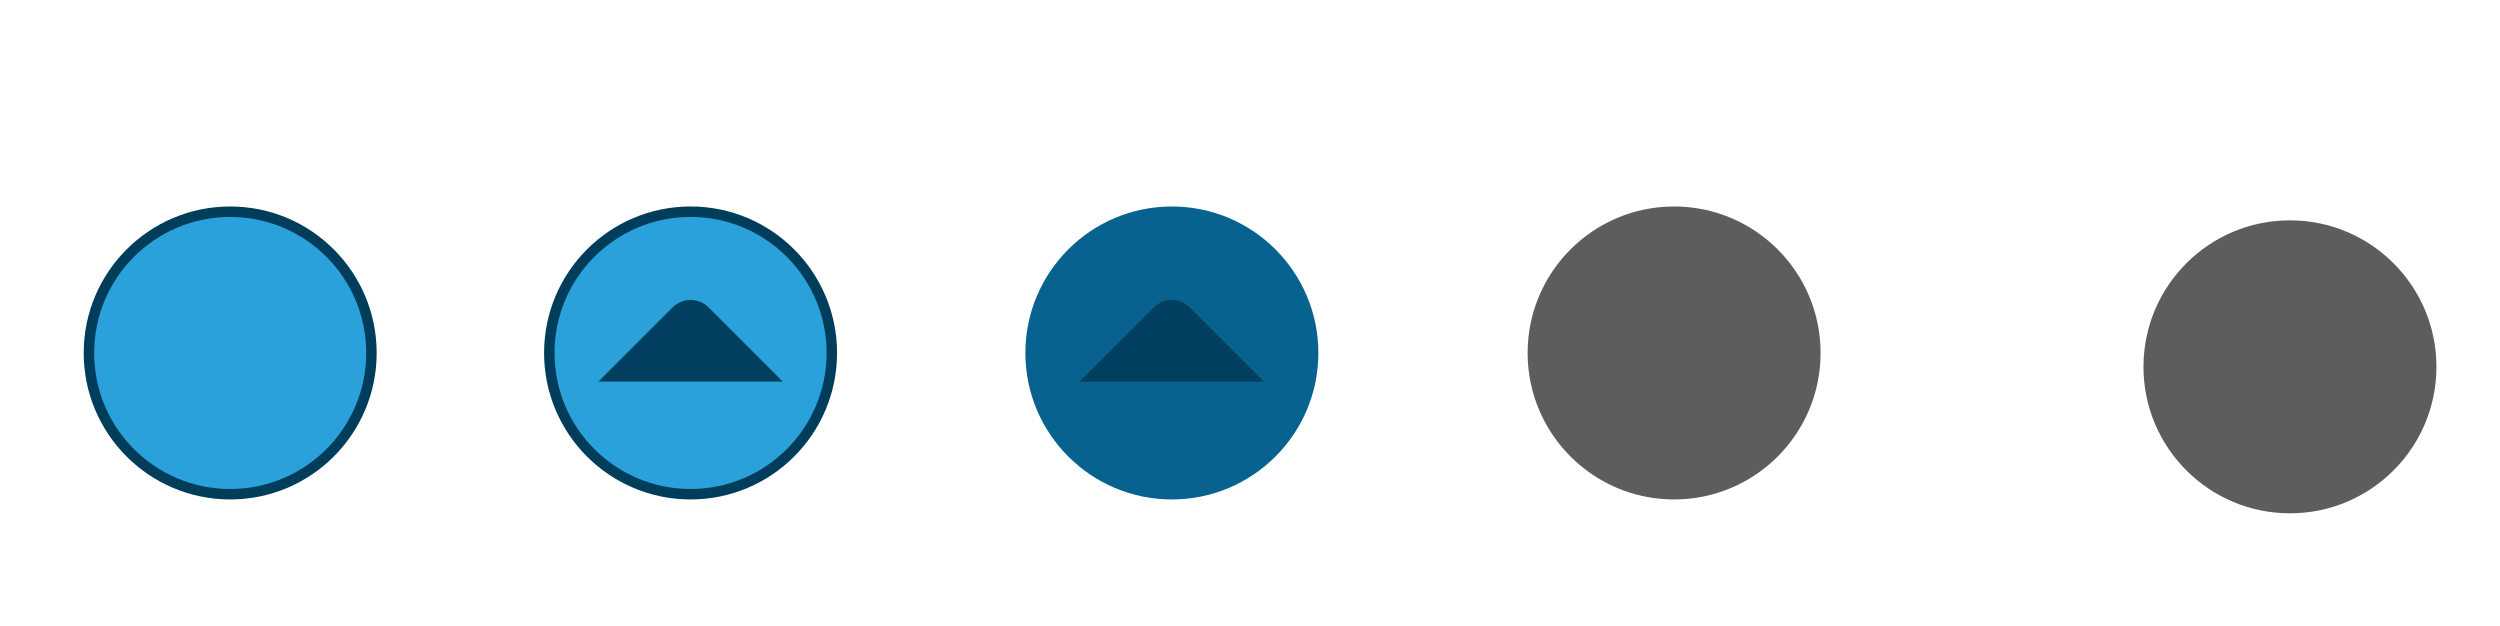
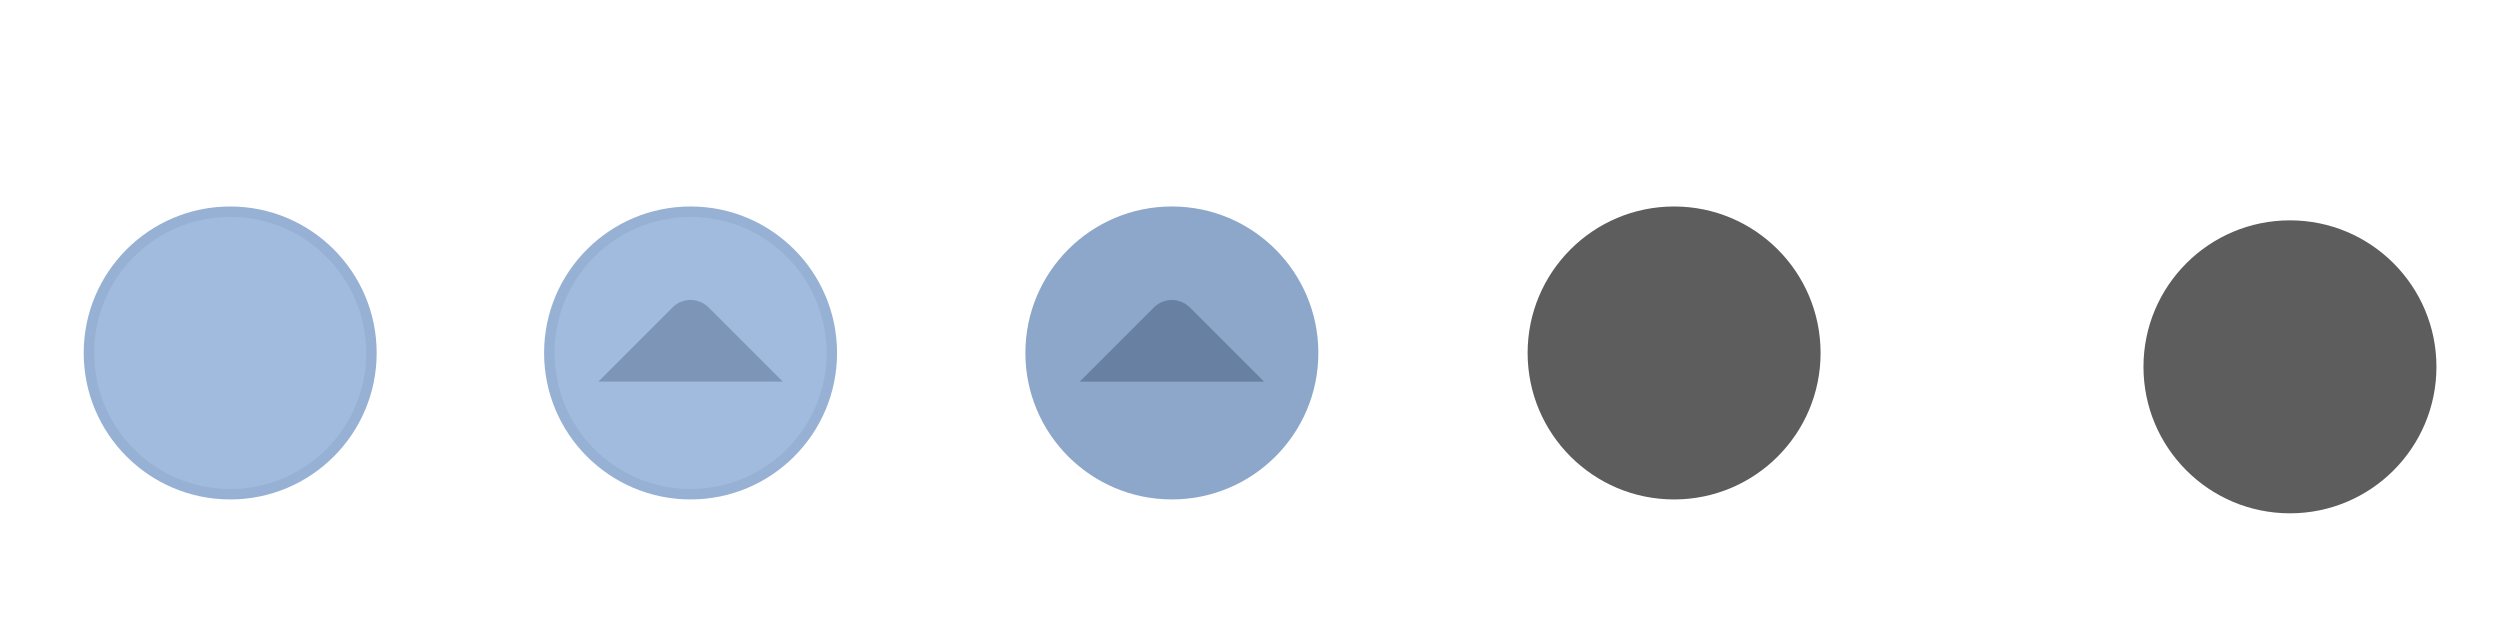
<svg xmlns="http://www.w3.org/2000/svg" xmlns:xlink="http://www.w3.org/1999/xlink" width="119.467" height="29.867" id="svg4428" version="1.1">
  <defs id="defs4430">
    <linearGradient id="linearGradient3913">
      <stop style="stop-color:#ffffff;stop-opacity:1;" offset="0" id="stop3915" />
      <stop id="stop3921" offset="0.5" style="stop-color:#ffffff;stop-opacity:0.498;" />
      <stop style="stop-color:#ffffff;stop-opacity:0;" offset="1" id="stop3917" />
    </linearGradient>
    <linearGradient id="linearGradient3868">
      <stop style="stop-color:#5a5a5a;stop-opacity:1;" offset="0" id="stop3870" />
      <stop style="stop-color:#646464;stop-opacity:1;" offset="1" id="stop3872" />
    </linearGradient>
    <linearGradient id="linearGradient3813">
      <stop style="stop-color:#666666;stop-opacity:1;" offset="0" id="stop3815" />
      <stop style="stop-color:#636363;stop-opacity:1;" offset="1" id="stop3817" />
    </linearGradient>
    <linearGradient id="linearGradient3787">
      <stop style="stop-color:#e5e5df;stop-opacity:1;" offset="0" id="stop3789" />
      <stop style="stop-color:#dadad4;stop-opacity:1;" offset="1" id="stop3791" />
    </linearGradient>
    <linearGradient id="linearGradient3806-3-5-6">
      <stop style="stop-color:#303030;stop-opacity:1;" offset="0" id="stop3808-6-9-1" />
      <stop style="stop-color:#232323;stop-opacity:1;" offset="1" id="stop3810-4-6-3" />
    </linearGradient>
    <linearGradient xlink:href="#linearGradient3787" id="linearGradient3793" x1="40" y1="1044.362" x2="40" y2="1032.362" gradientUnits="userSpaceOnUse" />
    <linearGradient xlink:href="#linearGradient3787" id="linearGradient3828" gradientUnits="userSpaceOnUse" x1="40" y1="1044.362" x2="40" y2="1032.362" gradientTransform="matrix(1.166667,0,0,1.076923,-6.5,-80.33555)" />
    <linearGradient xlink:href="#linearGradient3787-8" id="linearGradient3835" gradientUnits="userSpaceOnUse" gradientTransform="matrix(1.166667,0,0,1.076923,-35.5,-1105.698)" x1="40" y1="1044.362" x2="40" y2="1032.362" />
    <linearGradient xlink:href="#linearGradient3787-8" id="linearGradient3835-4" gradientUnits="userSpaceOnUse" gradientTransform="matrix(1.166667,0,0,1.076923,-35.5,-1105.698)" x1="40" y1="1044.362" x2="40" y2="1032.362" />
    <linearGradient id="linearGradient3787-8">
      <stop style="stop-color:#f5f5ee;stop-opacity:1;" offset="0" id="stop3789-2" />
      <stop style="stop-color:#e6e6df;stop-opacity:1;" offset="1" id="stop3791-6" />
    </linearGradient>
    <linearGradient xlink:href="#linearGradient3787-8" id="linearGradient3835-3" gradientUnits="userSpaceOnUse" gradientTransform="matrix(1.166667,0,0,1.076923,-35.5,-1105.698)" x1="40" y1="1044.362" x2="40" y2="1032.362" />
    <linearGradient id="linearGradient3787-7">
      <stop style="stop-color:#f5f5ee;stop-opacity:1;" offset="0" id="stop3789-3" />
      <stop style="stop-color:#e6e6e0;stop-opacity:1;" offset="1" id="stop3791-3" />
    </linearGradient>
    <linearGradient xlink:href="#linearGradient3787" id="linearGradient3807" x1="11" y1="15.75" x2="11" y2="8.25" gradientUnits="userSpaceOnUse" />
    <linearGradient xlink:href="#linearGradient3813" id="linearGradient3819" x1="29.5" y1="15.2" x2="29.5" y2="8.8" gradientUnits="userSpaceOnUse" />
    <linearGradient xlink:href="#linearGradient4231" id="linearGradient3807-1" x1="10" y1="7" x2="10" y2="15.889" gradientUnits="userSpaceOnUse" />
    <linearGradient id="linearGradient4231">
      <stop id="stop4233" offset="0" style="stop-color:#e7e7e1;stop-opacity:1;" />
      <stop id="stop4239" offset="1" style="stop-color:#dadad3;stop-opacity:1;" />
    </linearGradient>
    <linearGradient xlink:href="#linearGradient4231-1" id="linearGradient3807-1-1" x1="10" y1="15.889" x2="10" y2="7" gradientUnits="userSpaceOnUse" />
    <linearGradient id="linearGradient4231-1">
      <stop id="stop4233-6" offset="0" style="stop-color:#e5e5de;stop-opacity:1;" />
      <stop id="stop4239-7" offset="1" style="stop-color:#dadad3;stop-opacity:1;" />
    </linearGradient>
    <linearGradient id="linearGradient4363">
      <stop style="stop-color:#979791;stop-opacity:1;" offset="0" id="stop4365" />
      <stop style="stop-color:#dadad4;stop-opacity:0;" offset="1" id="stop4367" />
    </linearGradient>
    <linearGradient id="linearGradient4363-7">
      <stop style="stop-color:#f5f5ef;stop-opacity:1;" offset="0" id="stop4365-9" />
      <stop style="stop-color:#dadad4;stop-opacity:0;" offset="1" id="stop4367-8" />
    </linearGradient>
    <linearGradient xlink:href="#linearGradient4231-7" id="linearGradient4361" gradientUnits="userSpaceOnUse" gradientTransform="matrix(1.1875,0,0,1,-41.25,0)" x1="248.632" y1="79" x2="248.632" y2="58" />
    <linearGradient id="linearGradient4231-7">
      <stop id="stop4233-4" offset="0" style="stop-color:#e6e6df;stop-opacity:1;" />
      <stop id="stop4239-8" offset="1" style="stop-color:#d1d1ca;stop-opacity:1;" />
    </linearGradient>
    <linearGradient xlink:href="#linearGradient4231-7" id="linearGradient3127" gradientUnits="userSpaceOnUse" gradientTransform="matrix(1.1875,0,0,1,-262.25,-55.99998)" x1="248.632" y1="79" x2="248.632" y2="58" />
    <linearGradient xlink:href="#linearGradient4231-7" id="linearGradient3154" gradientUnits="userSpaceOnUse" gradientTransform="matrix(1.1875,0,0,1,-262.25,-55.99998)" x1="248.632" y1="79" x2="248.632" y2="58" />
    <linearGradient xlink:href="#linearGradient4231-7" id="linearGradient3159" gradientUnits="userSpaceOnUse" gradientTransform="matrix(1.1875,0,0,1,-249.25,-54.99998)" x1="248.632" y1="79" x2="248.632" y2="58" />
    <linearGradient xlink:href="#linearGradient4231-7-9" id="linearGradient3159-0" gradientUnits="userSpaceOnUse" gradientTransform="matrix(1.1875,0,0,1,-262.25,-55.99998)" x1="248.632" y1="79" x2="248.632" y2="58" />
    <linearGradient id="linearGradient4231-7-9">
      <stop id="stop4233-4-2" offset="0" style="stop-color:#e6e6df;stop-opacity:1;" />
      <stop id="stop4239-8-9" offset="1" style="stop-color:#d1d1ca;stop-opacity:1;" />
    </linearGradient>
    <linearGradient id="linearGradient4231-5">
      <stop id="stop4233-41" offset="0" style="stop-color:#e5e5de;stop-opacity:1;" />
      <stop id="stop4239-73" offset="1" style="stop-color:#dadad3;stop-opacity:1;" />
    </linearGradient>
    <linearGradient xlink:href="#linearGradient4231-7-7" id="linearGradient3159-1" gradientUnits="userSpaceOnUse" gradientTransform="matrix(1.1875,0,0,1,-262.25,-55.99998)" x1="248.632" y1="79" x2="248.632" y2="58" />
    <linearGradient id="linearGradient4231-7-7">
      <stop id="stop4233-4-7" offset="0" style="stop-color:#e6e6df;stop-opacity:1;" />
      <stop id="stop4239-8-2" offset="1" style="stop-color:#d1d1ca;stop-opacity:1;" />
    </linearGradient>
    <linearGradient xlink:href="#linearGradient4231-73" id="linearGradient3807-1-7" x1="10" y1="15.889" x2="10" y2="7" gradientUnits="userSpaceOnUse" />
    <linearGradient id="linearGradient4231-73">
      <stop id="stop4233-1" offset="0" style="stop-color:#e5e5de;stop-opacity:1;" />
      <stop id="stop4239-85" offset="1" style="stop-color:#dadad3;stop-opacity:1;" />
    </linearGradient>
  </defs>
  <g id="layer1" transform="translate(0,-1092.653)">
    <g id="4" transform="translate(86.4,-3.2)" />
+     <g transform="translate(87.04929,-67.47953)" id="g899" />
    <g id="active-center" transform="matrix(0.01754682,0,0,-0.01754674,2.948165,1117.658)" style="stroke-width:1.261">
-       <path id="path900" style="fill:#003d5b;fill-opacity:1;fill-rule:evenodd;stroke:none;stroke-width:1.345;enable-background:new;opacity:0" d="m 458.879,7.858 c 251.8,0 455.921,204.125 455.921,455.929 0,251.795 -204.121,455.921 -455.921,455.921 C 207.08,919.709 2.954,715.583 2.954,463.788 2.954,211.983 207.08,7.858 458.879,7.858" />
-       <path d="m 458.879,64.847 c 220.327,0 398.933,178.61 398.933,398.941 0,220.322 -178.607,398.933 -398.933,398.933 -220.326,0 -398.937,-178.611 -398.937,-398.933 0,-220.331 178.611,-398.941 398.937,-398.941" style="fill:#003d5b;fill-opacity:1;fill-rule:evenodd;stroke:none;stroke-width:1.345;enable-background:new" id="path14" />
-       <path d="m 458.877,93.35 c 204.586,0 370.438,165.849 370.438,370.438 0,204.581 -165.852,370.43 -370.438,370.43 -204.585,0 -370.437,-165.849 -370.437,-370.43 0,-204.588 165.853,-370.438 370.437,-370.438" style="fill:#2ba1dc;fill-opacity:1;fill-rule:evenodd;stroke:none;stroke-width:1.345;enable-background:new" id="path16" />
+       <path id="path900" style="opacity:0;fill:#c5a8ce;fill-opacity:1;fill-rule:evenodd;stroke:none;stroke-width:1.345;enable-background:new" d="m 458.879,7.858 c 251.8,0 455.921,204.125 455.921,455.929 0,251.795 -204.121,455.921 -455.921,455.921 C 207.08,919.709 2.954,715.583 2.954,463.788 2.954,211.983 207.08,7.858 458.879,7.858" />
+       <path d="m 458.879,64.847 c 220.327,0 398.933,178.61 398.933,398.941 0,220.322 -178.607,398.933 -398.933,398.933 -220.326,0 -398.937,-178.611 -398.937,-398.933 0,-220.331 178.611,-398.941 398.937,-398.941" style="fill:#97b1d5;fill-opacity:1;fill-rule:evenodd;stroke:none;stroke-width:1.345;enable-background:new" id="path14" />
+       <path d="m 458.877,93.35 c 204.586,0 370.438,165.849 370.438,370.438 0,204.581 -165.852,370.43 -370.438,370.43 -204.585,0 -370.437,-165.849 -370.437,-370.43 0,-204.588 165.853,-370.438 370.437,-370.438" style="fill:#a1bbde;fill-opacity:1;fill-rule:evenodd;stroke:none;stroke-width:1.345;enable-background:new" id="path16" />
    </g>
    <g id="hover-center" transform="matrix(0.01754674,0,0,-0.01754674,24.89582,1117.601)" style="stroke-width:1.261">
-       <path id="path902" style="fill:#2ba1dc;fill-opacity:1;fill-rule:evenodd;stroke:none;stroke-width:1.345;enable-background:new;opacity:0" d="m 461.861,916.488 c -251.802,0 -455.923,-204.125 -455.923,-455.929 0,-251.795 204.122,-455.921 455.923,-455.921 251.801,0 455.927,204.126 455.927,455.921 0,251.805 -204.126,455.929 -455.927,455.929" />
-       <path d="m 461.861,859.497 c -220.326,0 -398.933,-178.609 -398.933,-398.938 0,-220.321 178.606,-398.931 398.933,-398.931 220.325,0 398.936,178.61 398.936,398.931 0,220.329 -178.611,398.938 -398.936,398.938" style="fill:#003d5b;fill-opacity:1;fill-rule:evenodd;stroke:none;stroke-width:1.345;enable-background:new" id="path14-3" />
-       <path d="m 461.863,830.996 c -204.587,0 -370.439,-165.849 -370.439,-370.437 0,-204.581 165.853,-370.43 370.439,-370.43 204.586,0 370.439,165.849 370.439,370.43 0,204.588 -165.854,370.437 -370.439,370.437" style="fill:#2ba1dc;fill-opacity:1;fill-rule:evenodd;stroke:none;stroke-width:1.345;enable-background:new" id="path16-5" />
-       <path d="m 210.737,382.462 202.329,202.329 c 26.838,26.838 70.749,26.838 97.587,6e-4 l 202.331,-202.331 -502.247,0.001" style="fill:#013f5e;fill-opacity:1;fill-rule:evenodd;stroke:none;stroke-width:1.345;enable-background:new" id="path18-6" />
+       <path id="path902" style="opacity:0;fill:#d1b6da;fill-opacity:1;fill-rule:evenodd;stroke:none;stroke-width:1.345;enable-background:new" d="m 461.861,916.488 c -251.802,0 -455.923,-204.125 -455.923,-455.929 0,-251.795 204.122,-455.921 455.923,-455.921 251.801,0 455.927,204.126 455.927,455.921 0,251.805 -204.126,455.929 -455.927,455.929" />
+       <path d="m 461.861,859.497 c -220.326,0 -398.933,-178.609 -398.933,-398.938 0,-220.321 178.606,-398.931 398.933,-398.931 220.325,0 398.936,178.61 398.936,398.931 0,220.329 -178.611,398.938 -398.936,398.938" style="fill:#97b1d5;fill-opacity:1;fill-rule:evenodd;stroke:none;stroke-width:1.345;enable-background:new" id="path14-3" />
+       <path d="m 461.863,830.996 c -204.587,0 -370.439,-165.849 -370.439,-370.437 0,-204.581 165.853,-370.43 370.439,-370.43 204.586,0 370.439,165.849 370.439,370.43 0,204.588 -165.854,370.437 -370.439,370.437" style="fill:#a1bbde;fill-opacity:1;fill-rule:evenodd;stroke:none;stroke-width:1.345;enable-background:new" id="path16-5" />
+       <path d="m 210.737,382.462 202.329,202.329 c 26.838,26.838 70.749,26.838 97.587,6e-4 l 202.331,-202.331 -502.247,0.001" style="fill:#7d96b7;fill-opacity:1;fill-rule:evenodd;stroke:none;stroke-width:1.345;enable-background:new" id="path18-6" />
    </g>
-     <g id="g876">
-       <path id="path904" style="opacity:0;fill:#2ba1dc;fill-opacity:1;fill-rule:evenodd;stroke:none;stroke-width:0.024;enable-background:new" d="m 56,1101.52 c -4.418,0 -8,3.582 -8,8 0,4.418 3.582,8 8,8 4.418,0 8,-3.582 8,-8 0,-4.418 -3.582,-8 -8,-8" />
-       <path d="m 56,1102.52 c -3.866,0 -7,3.134 -7,7 0,3.866 3.134,7 7,7 3.866,0 7,-3.134 7,-7 0,-3.866 -3.134,-7 -7,-7" style="fill:#08628f;fill-opacity:1;fill-rule:evenodd;stroke:none;stroke-width:0.024;enable-background:new" id="path14-2-3" />
-       <path d="m 51.594,1110.892 3.55,-3.55 c 0.471,-0.471 1.241,-0.471 1.712,0 l 3.55,3.55 h -8.813" style="fill:#013f5e;fill-opacity:1;fill-rule:evenodd;stroke:none;stroke-width:0.024;enable-background:new" id="path18-6-3" />
+     <g id="pressed-center" transform="matrix(0.01754674,0,0,-0.01754682,47.89582,1117.7)" style="stroke-width:1.261">
+       <path id="path904" style="opacity:0;fill:#bfa2c8;fill-opacity:1;fill-rule:evenodd;stroke:none;stroke-width:1.345;enable-background:new" d="m 461.861,922.133 c -251.802,0 -455.923,-204.124 -455.923,-455.927 0,-251.794 204.121,-455.919 455.923,-455.919 251.801,0 455.927,204.125 455.927,455.919 0,251.804 -204.126,455.927 -455.927,455.927" />
+       <path d="m 461.861,865.144 c -220.327,0 -398.934,-178.609 -398.934,-398.938 0,-220.321 178.607,-398.93 398.934,-398.93 220.326,0 398.938,178.61 398.938,398.93 0,220.329 -178.611,398.938 -398.938,398.938" style="fill:#8da7cb;fill-opacity:1;fill-rule:evenodd;stroke:none;stroke-width:1.345;enable-background:new" id="path14-2-3" />
+       <path d="m 461.863,836.642 c -204.587,0 -370.439,-165.848 -370.439,-370.436 0,-204.58 165.853,-370.428 370.439,-370.428 204.586,0 370.439,165.848 370.439,370.428 0,204.587 -165.854,370.436 -370.439,370.436" style="fill:#8da7cb;fill-opacity:1;fill-rule:evenodd;stroke:none;stroke-width:1.345;enable-background:new" id="path16-9-6" />
+       <path d="m 210.737,387.979 202.329,202.328 c 26.838,26.838 70.749,26.838 97.587,6e-4 l 202.331,-202.33 -502.247,10e-4" style="fill:#6881a2;fill-opacity:1;fill-rule:evenodd;stroke:none;stroke-width:1.345;enable-background:new" id="path18-6-3" />
    </g>
    <g transform="translate(-221,1370.158)" style="display:inline" id="inactive-center">
      <rect ry="1.6930764e-05" y="-268.638" x="293" height="16" width="16" id="rect1561-02-6" style="opacity:0;fill:#000000;fill-opacity:1;stroke:none;stroke-width:0.474;stroke-linejoin:miter;stroke-miterlimit:4;stroke-dasharray:none;stroke-opacity:1;paint-order:markers stroke fill" />
      <g transform="translate(294,-267.6378)" id="titlebutton-close-backdrop-1-3-4" style="enable-background:new">
        <g transform="translate(-5,-1033.362)" id="g6-97-7-3">
          <path style="fill:#5d5d5d;fill-opacity:1;fill-rule:evenodd;stroke:none" d="m 12,1047.362 c 3.866,0 7,-3.134 7,-7 0,-3.866 -3.134,-7 -7,-7 -3.866,0 -7,3.134 -7,7 0,3.866 3.134,7 7,7" id="path2-361-5-3" />
        </g>
      </g>
    </g>
    <use x="0" y="0" xlink:href="#inactive-center" id="deactivated-center" transform="translate(29.42976,0.6626)" width="100%" height="100%" />
  </g>
</svg>
